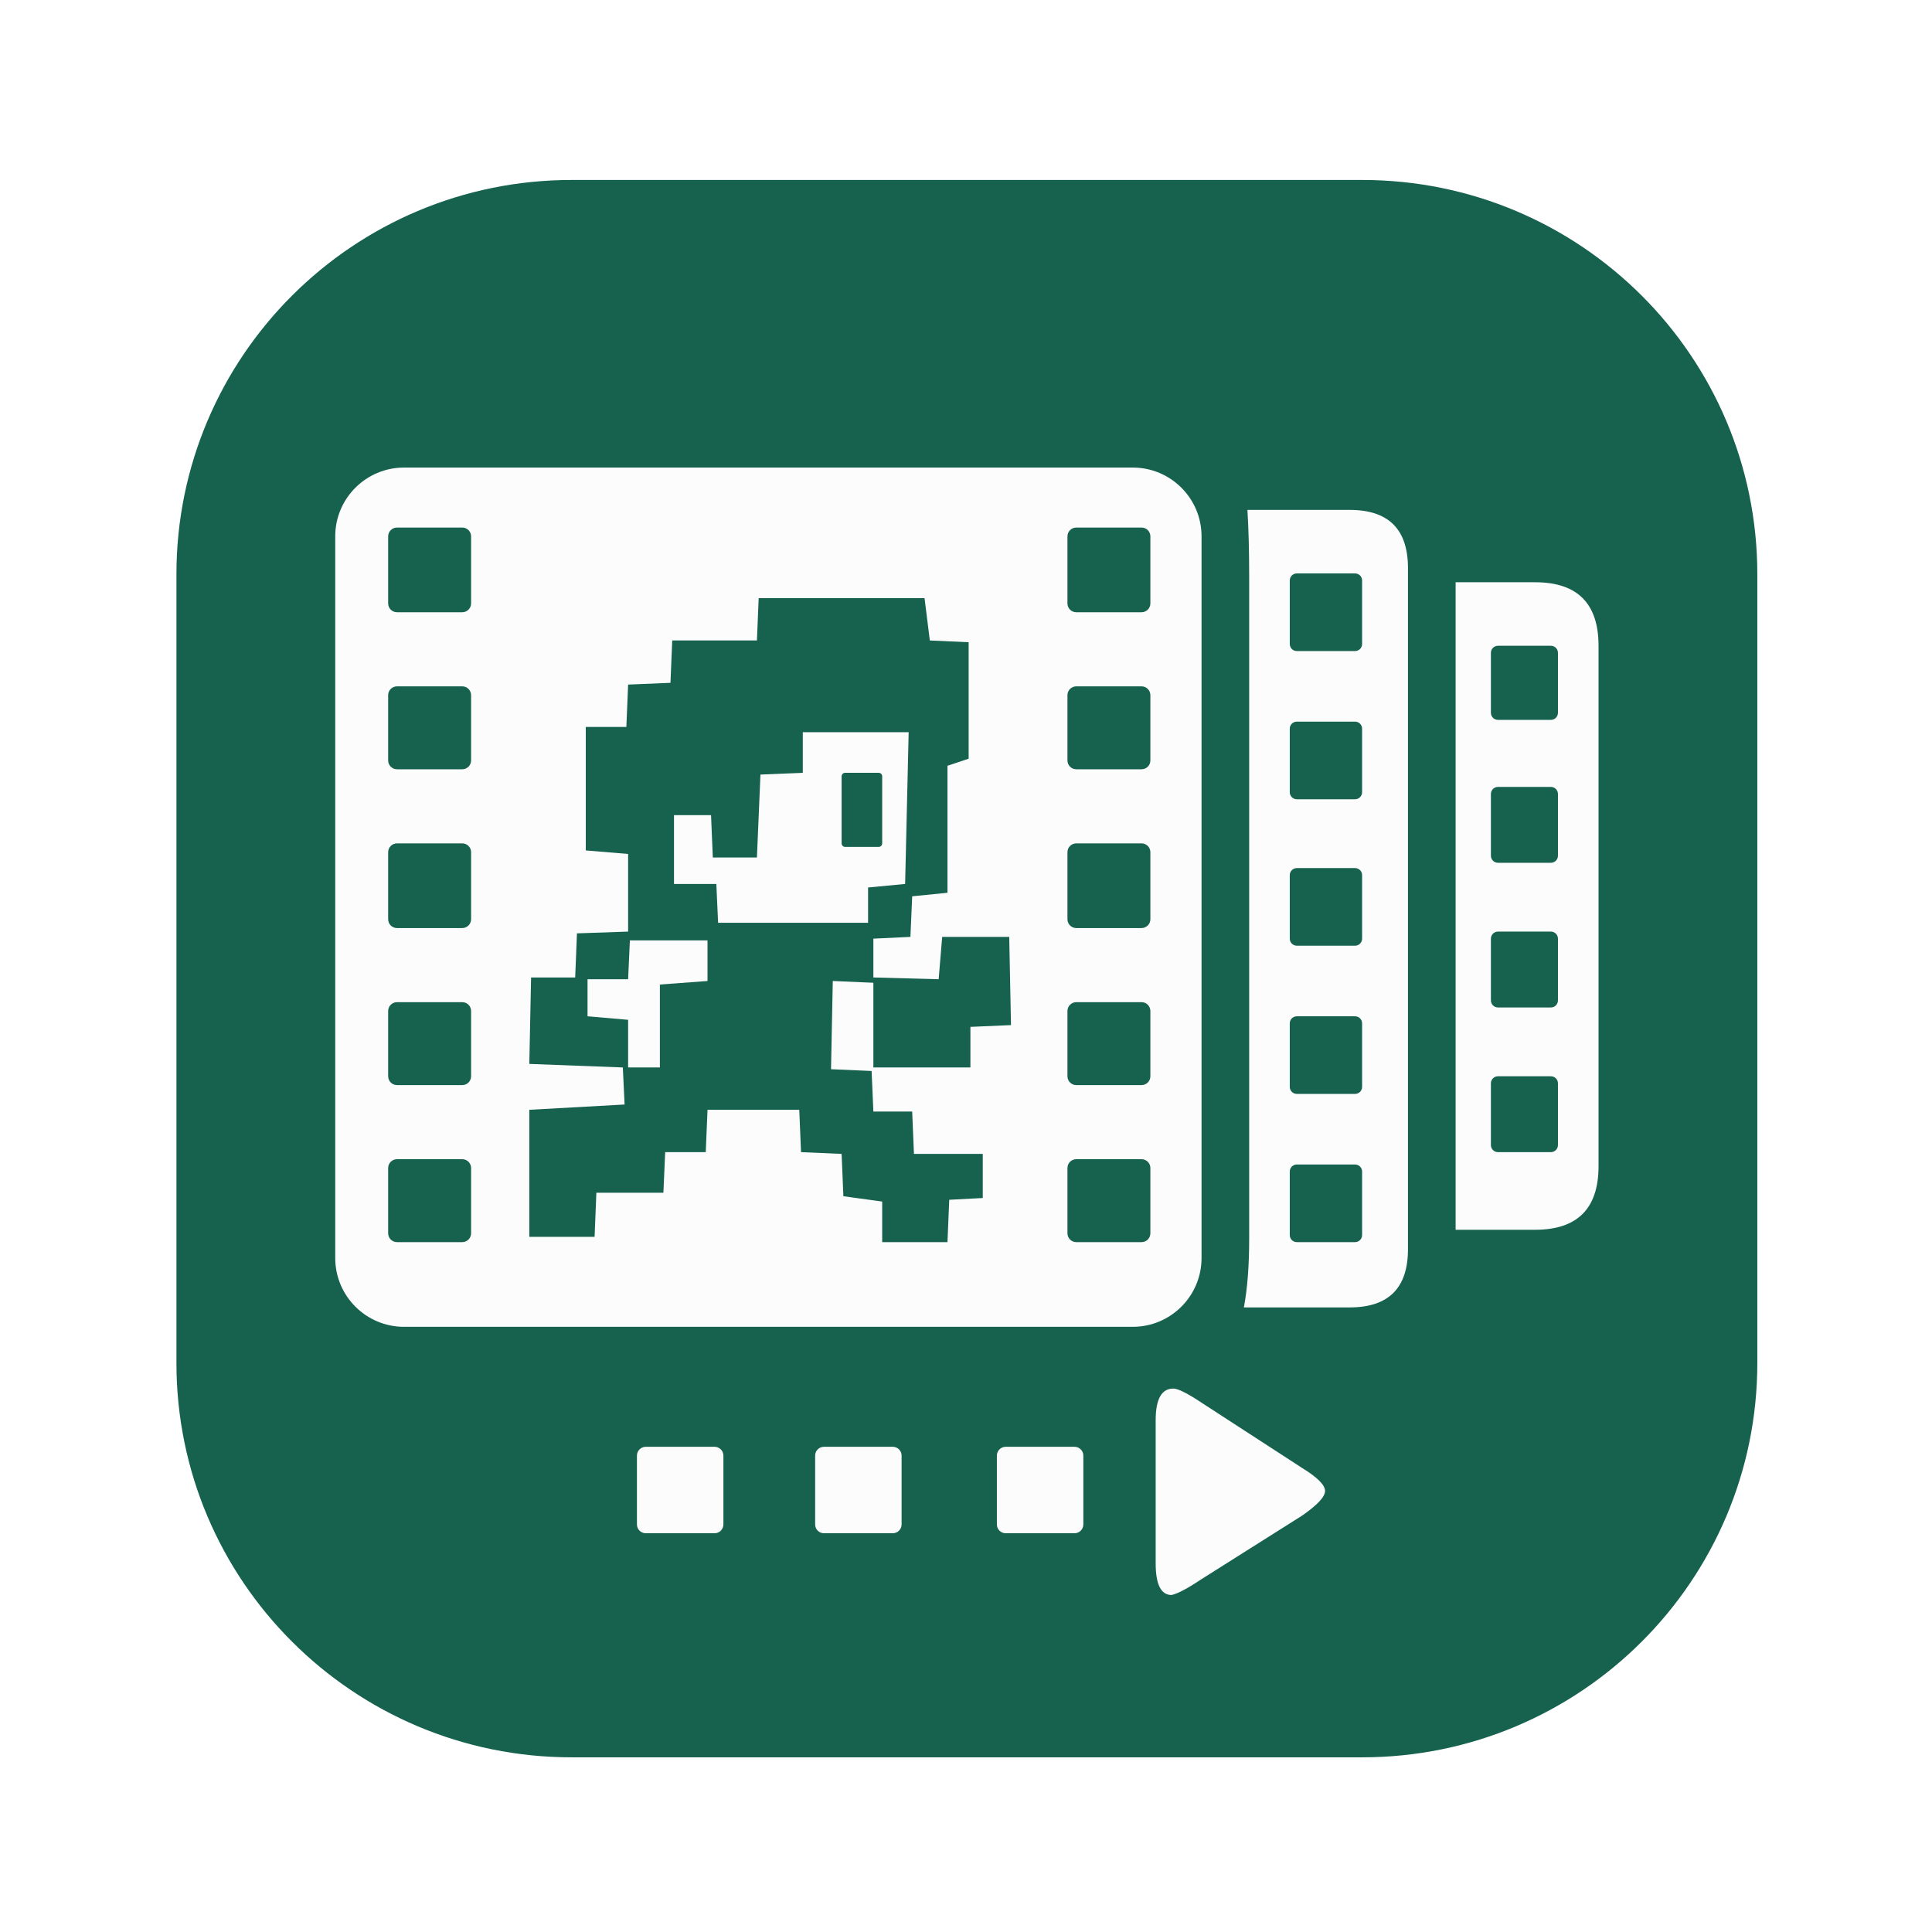
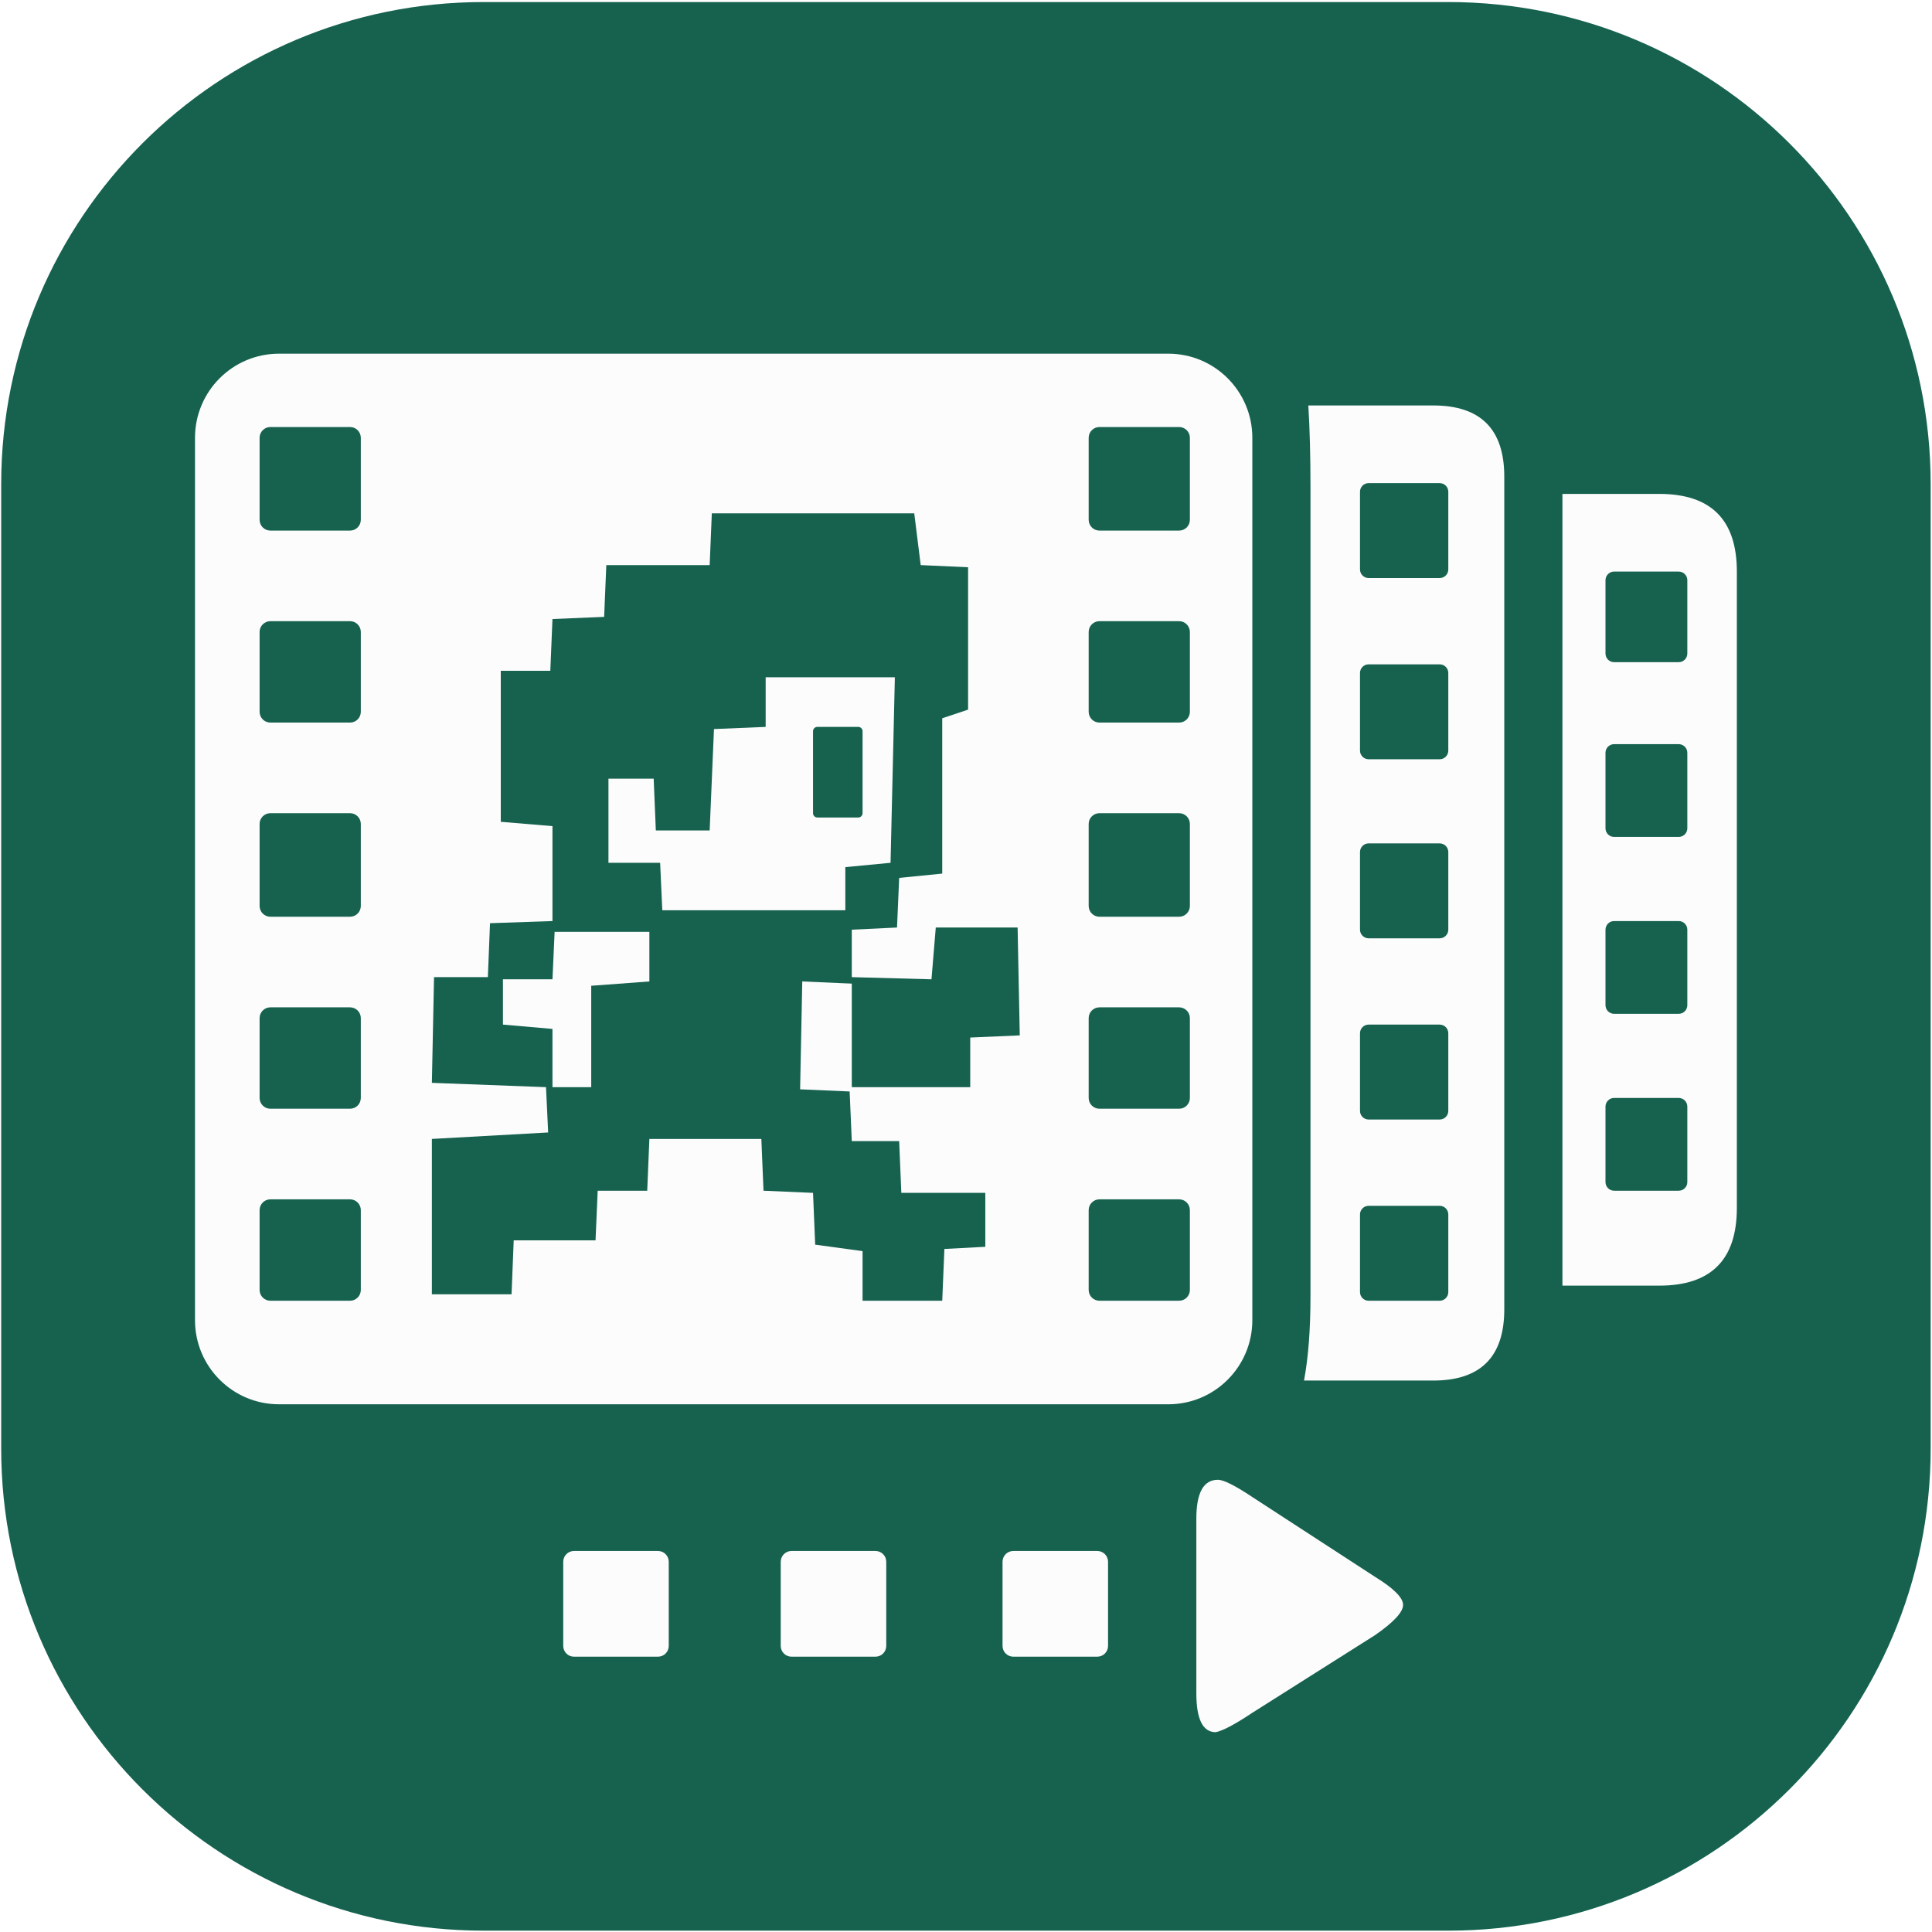
- <svg xmlns="http://www.w3.org/2000/svg" viewBox="0 0 1095 1095">
+ <svg xmlns="http://www.w3.org/2000/svg" viewBox="99.448 101.052 897.173 895.569" width="48" height="48" preserveAspectRatio="none">
  <rect x="100" y="102" width="896" height="894" rx="224" ry="223.5" fill="#16624f" />
  <g fill="#fcfcfc">
    <rect x="190" y="265" width="491" height="487" rx="39" />
    <path d="M707 289h58q33 0 33 33v386q0 33-33 33h-60q3-16 3-39V327q0-22-1-38Z" />
    <path d="M825 330h45q36 0 36 36v295q0 36-36 36h-45Z" />
    <rect x="361" y="820" width="49" height="49" rx="5" />
    <rect x="462" y="820" width="49" height="49" rx="5" />
    <rect x="565" y="820" width="49" height="49" rx="5" />
    <path d="M665 787q4 0 16 8l57 37q13 8 13 13t-13 14l-57 36q-12 8-17 9-9 0-9-18v-81q0-18 10-18Z" />
  </g>
  <g fill="#16624f">
    <rect x="220" y="299" width="47" height="48" rx="5" />
    <rect x="220" y="389" width="47" height="47" rx="5" />
    <rect x="220" y="478" width="47" height="48" rx="5" />
    <rect x="220" y="568" width="47" height="47" rx="5" />
    <rect x="220" y="657" width="47" height="47" rx="5" />
    <rect x="605" y="299" width="47" height="48" rx="5" />
    <rect x="605" y="389" width="47" height="47" rx="5" />
    <rect x="605" y="478" width="47" height="48" rx="5" />
    <rect x="605" y="568" width="47" height="47" rx="5" />
    <rect x="605" y="657" width="47" height="47" rx="5" />
    <rect x="731" y="325" width="41" height="44" rx="4" />
    <rect x="731" y="409" width="41" height="44" rx="4" />
    <rect x="731" y="492" width="41" height="44" rx="4" />
    <rect x="731" y="576" width="41" height="44" rx="4" />
    <rect x="731" y="660" width="41" height="44" rx="4" />
    <rect x="845" y="366" width="38" height="42" rx="4" />
    <rect x="845" y="446" width="38" height="43" rx="4" />
    <rect x="845" y="528" width="38" height="43" rx="4" />
    <rect x="845" y="610" width="38" height="43" rx="4" />
    <path d="M524 339H430L429 363H381L380 387L356 388L355 412H332V482L356 484V528L327 529L326 554H301L300 603L353 605L354 626L300 629V701H337L338 676H376L377 653H400L401 629H453L454 653L477 654L478 678L500 681V704H537L538 680L557 679V654H518L517 630H495L494 607L471 606L472 556L495 557V605H550V582L573 581L572 531H534L532 555L495 554V532L516 531L517 508L537 506V434L549 430V364L527 363Z" />
  </g>
  <g fill="#fcfcfc">
    <path d="M515 415H455v23l-24 1-2 47h-25l-1-24h-21v39h24l1 22h85v-20l21-2Z" />
    <path d="M401 533H357l-1 22h-23v21l23 2v27h18v-47l27-2Z" />
    <rect x="473" y="558" width="19" height="47" />
  </g>
  <rect x="477" y="438" width="23" height="42" rx="2" fill="#16624f" />
</svg>
